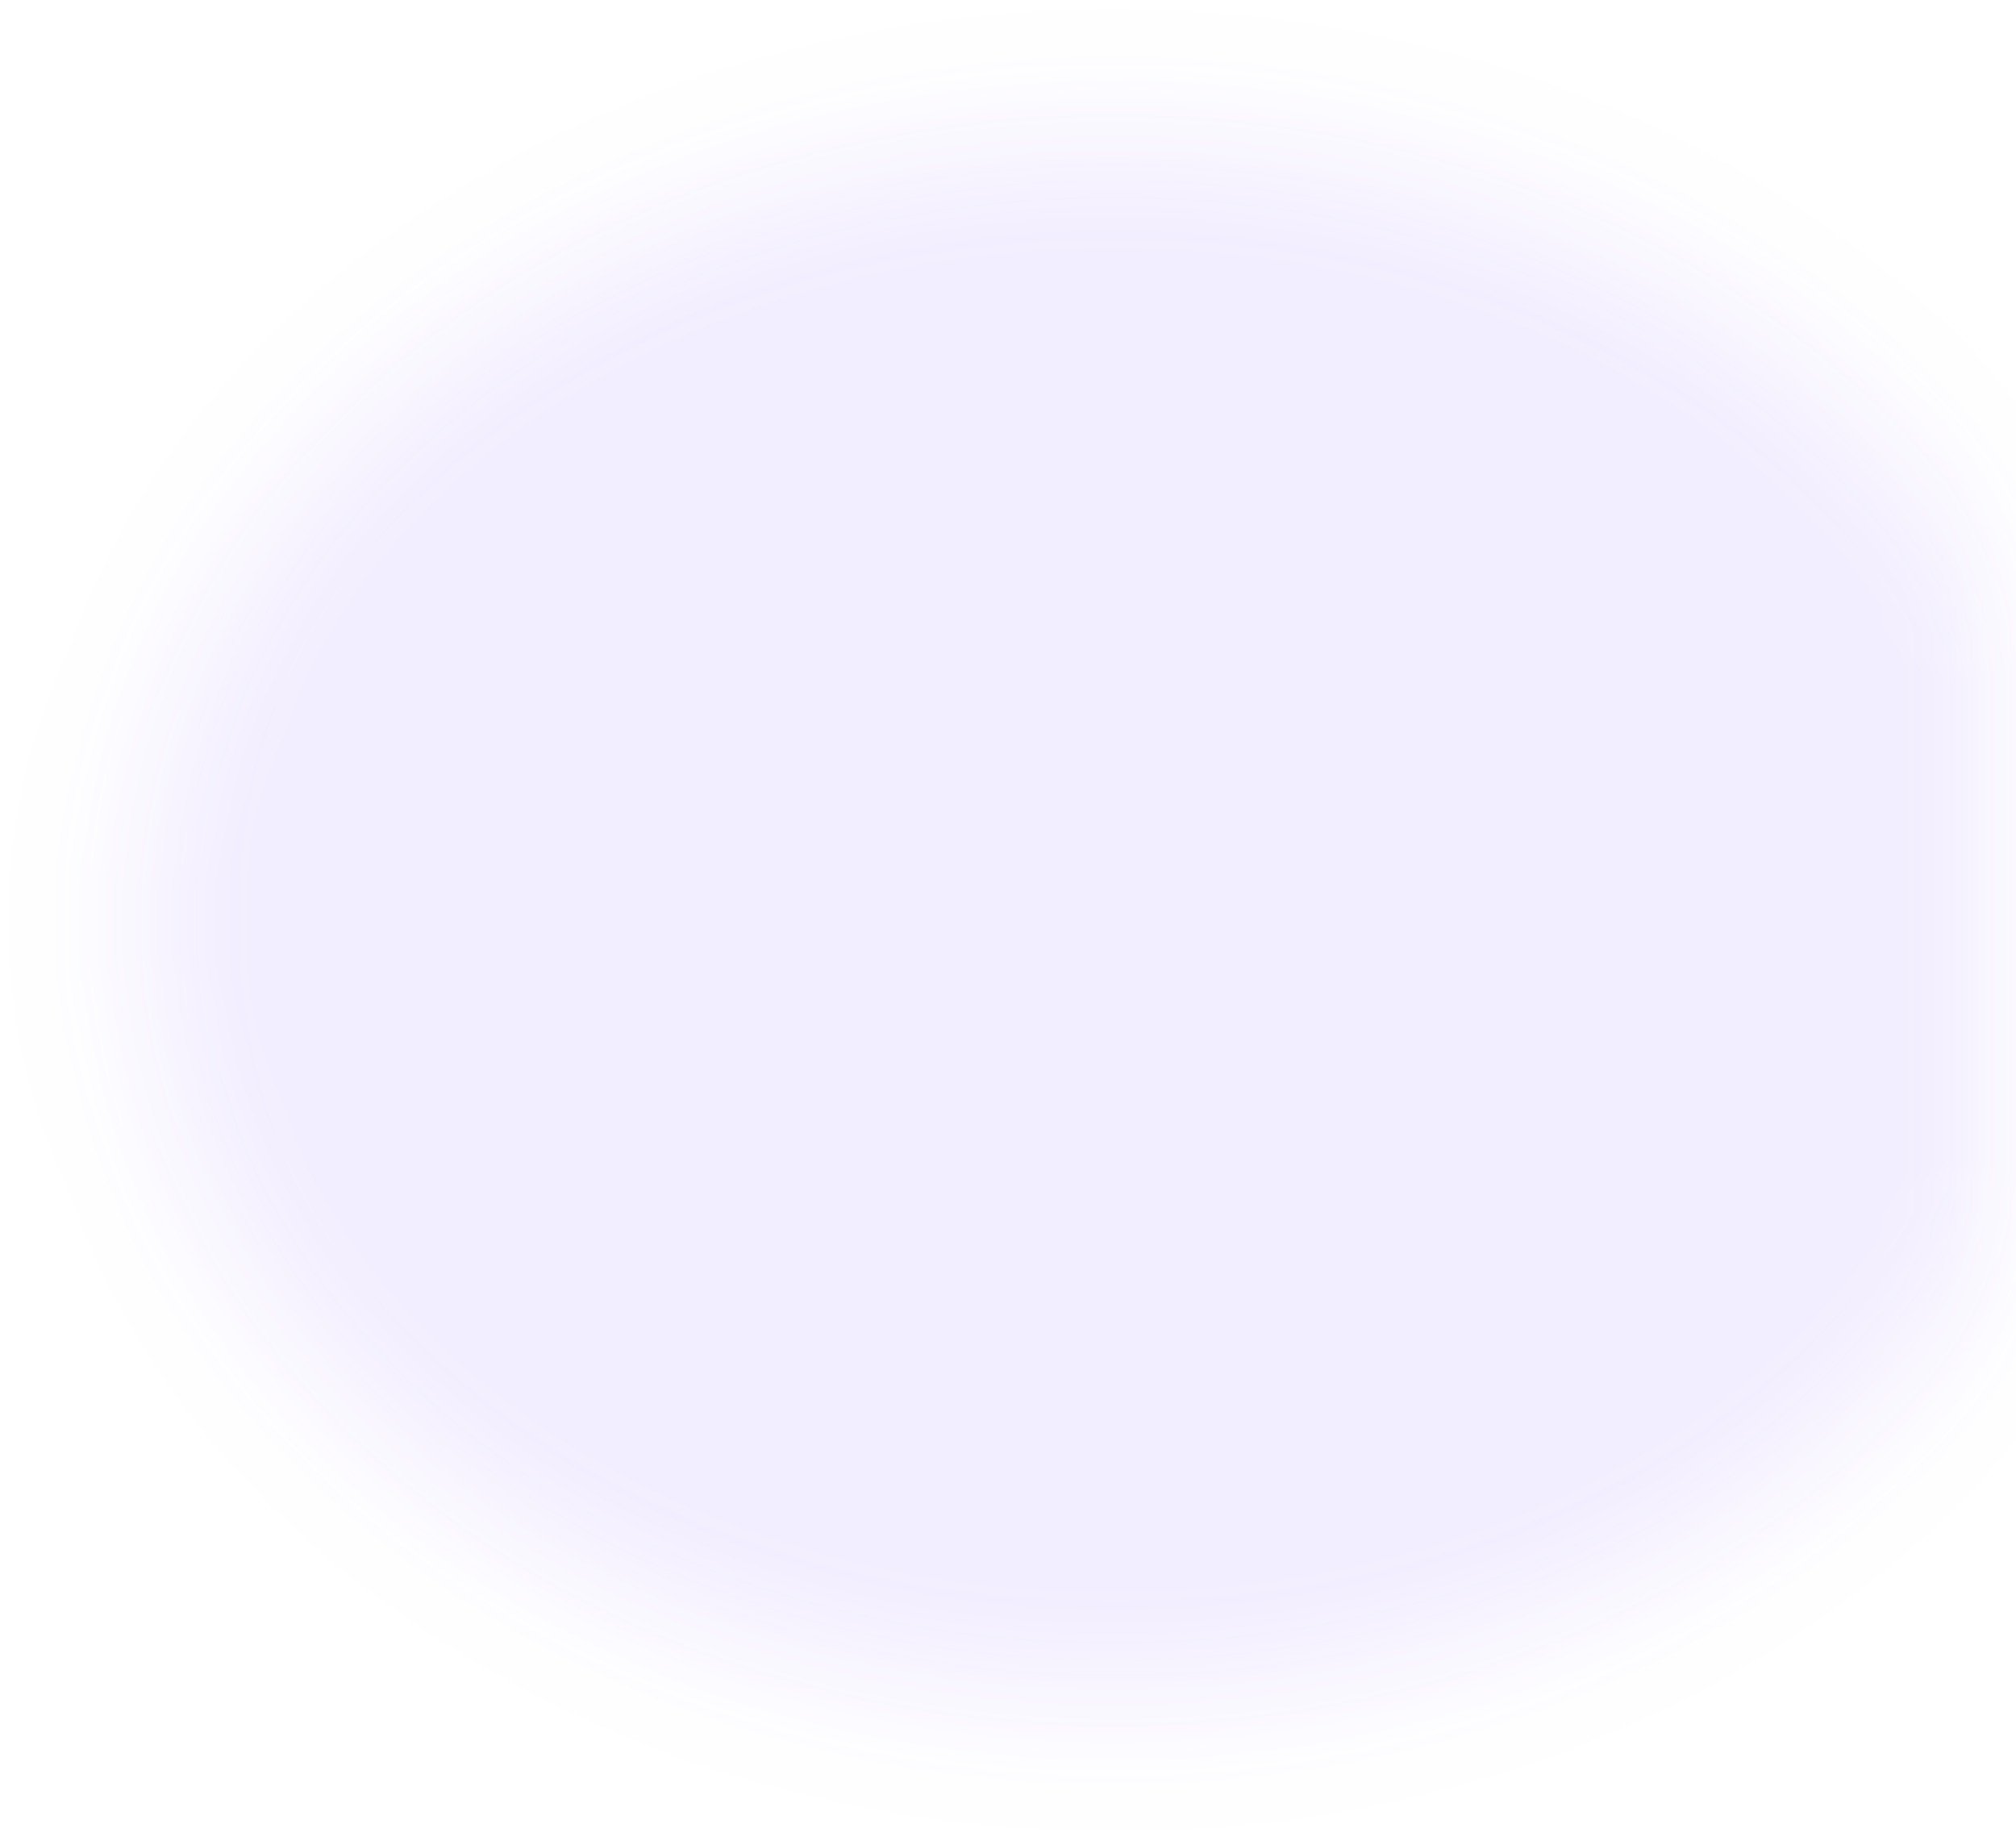
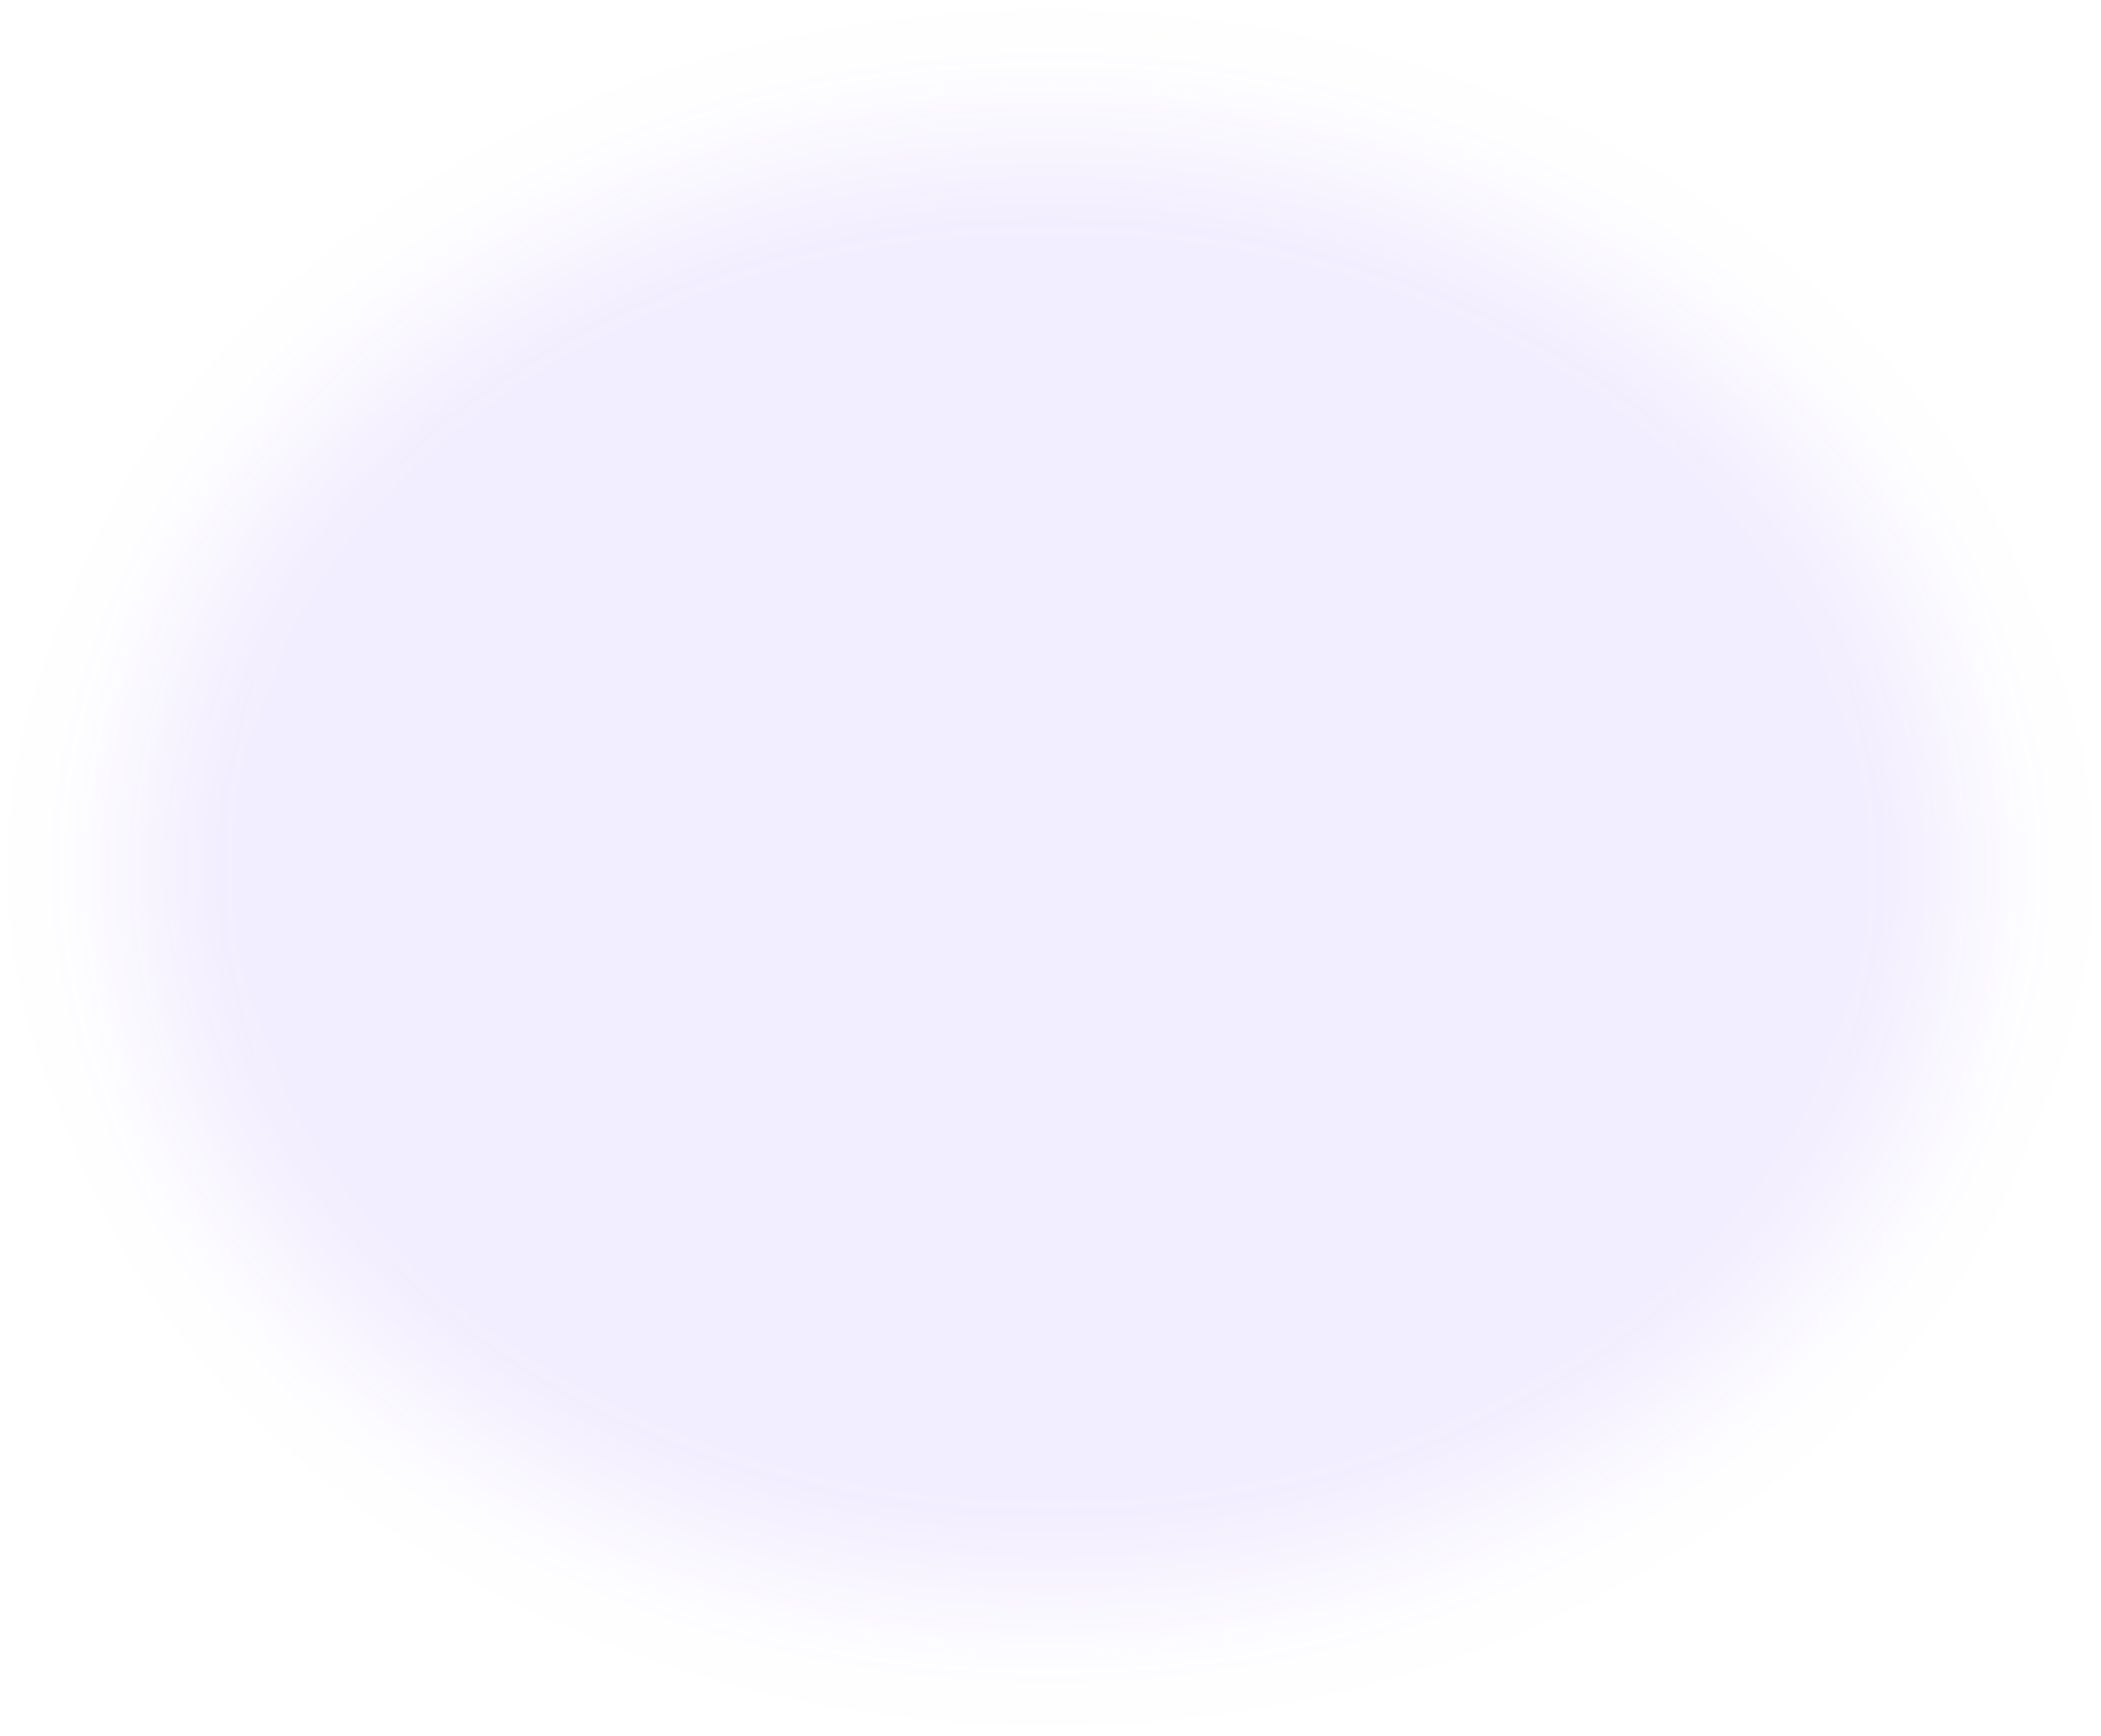
- <svg xmlns="http://www.w3.org/2000/svg" width="713" height="651" viewBox="0 0 713 651" fill="none">
+ <svg xmlns="http://www.w3.org/2000/svg" width="788" height="651" viewBox="0 0 788 651" fill="none">
  <g filter="url(#filter0_f_942_12)">
    <ellipse cx="394" cy="325.5" rx="344" ry="275.5" fill="#7C4DFF" fill-opacity="0.1" />
  </g>
  <defs>
    <filter id="filter0_f_942_12" x="0" y="0" width="788" height="651" filterUnits="userSpaceOnUse" color-interpolation-filters="sRGB">
      <feFlood flood-opacity="0" result="BackgroundImageFix" />
      <feBlend mode="normal" in="SourceGraphic" in2="BackgroundImageFix" result="shape" />
      <feGaussianBlur stdDeviation="25" result="effect1_foregroundBlur_942_12" />
    </filter>
  </defs>
</svg>
